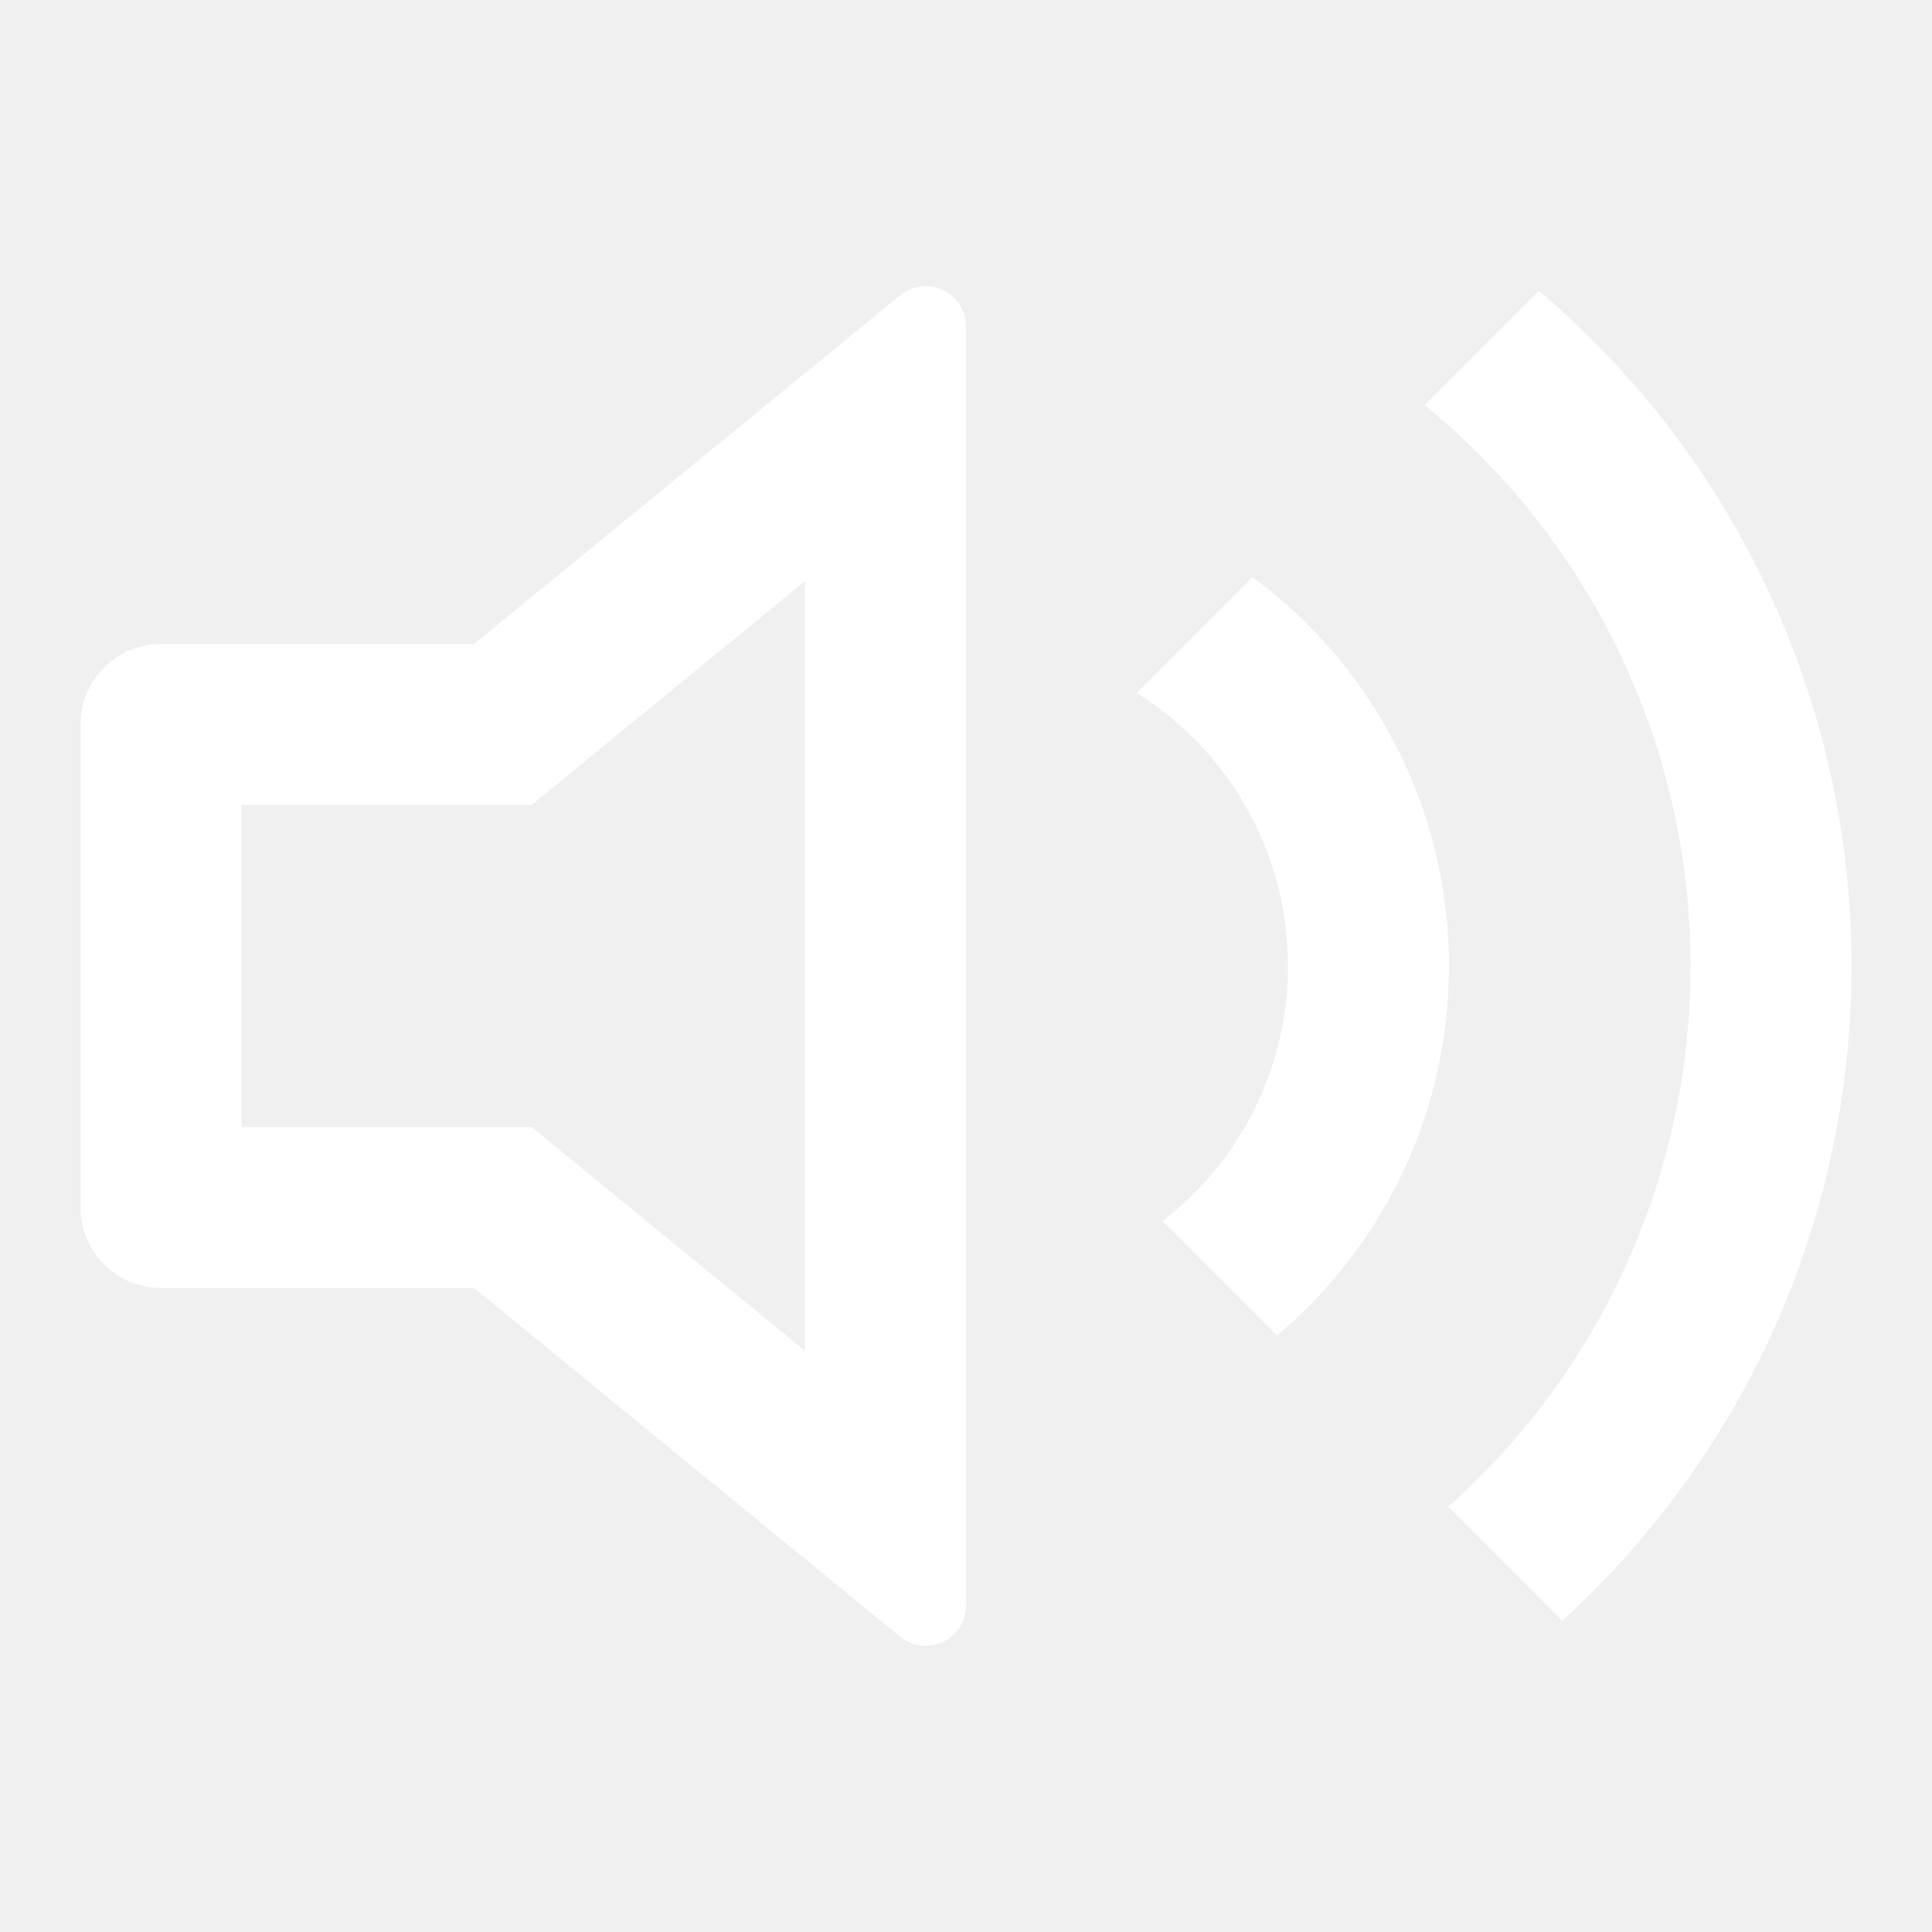
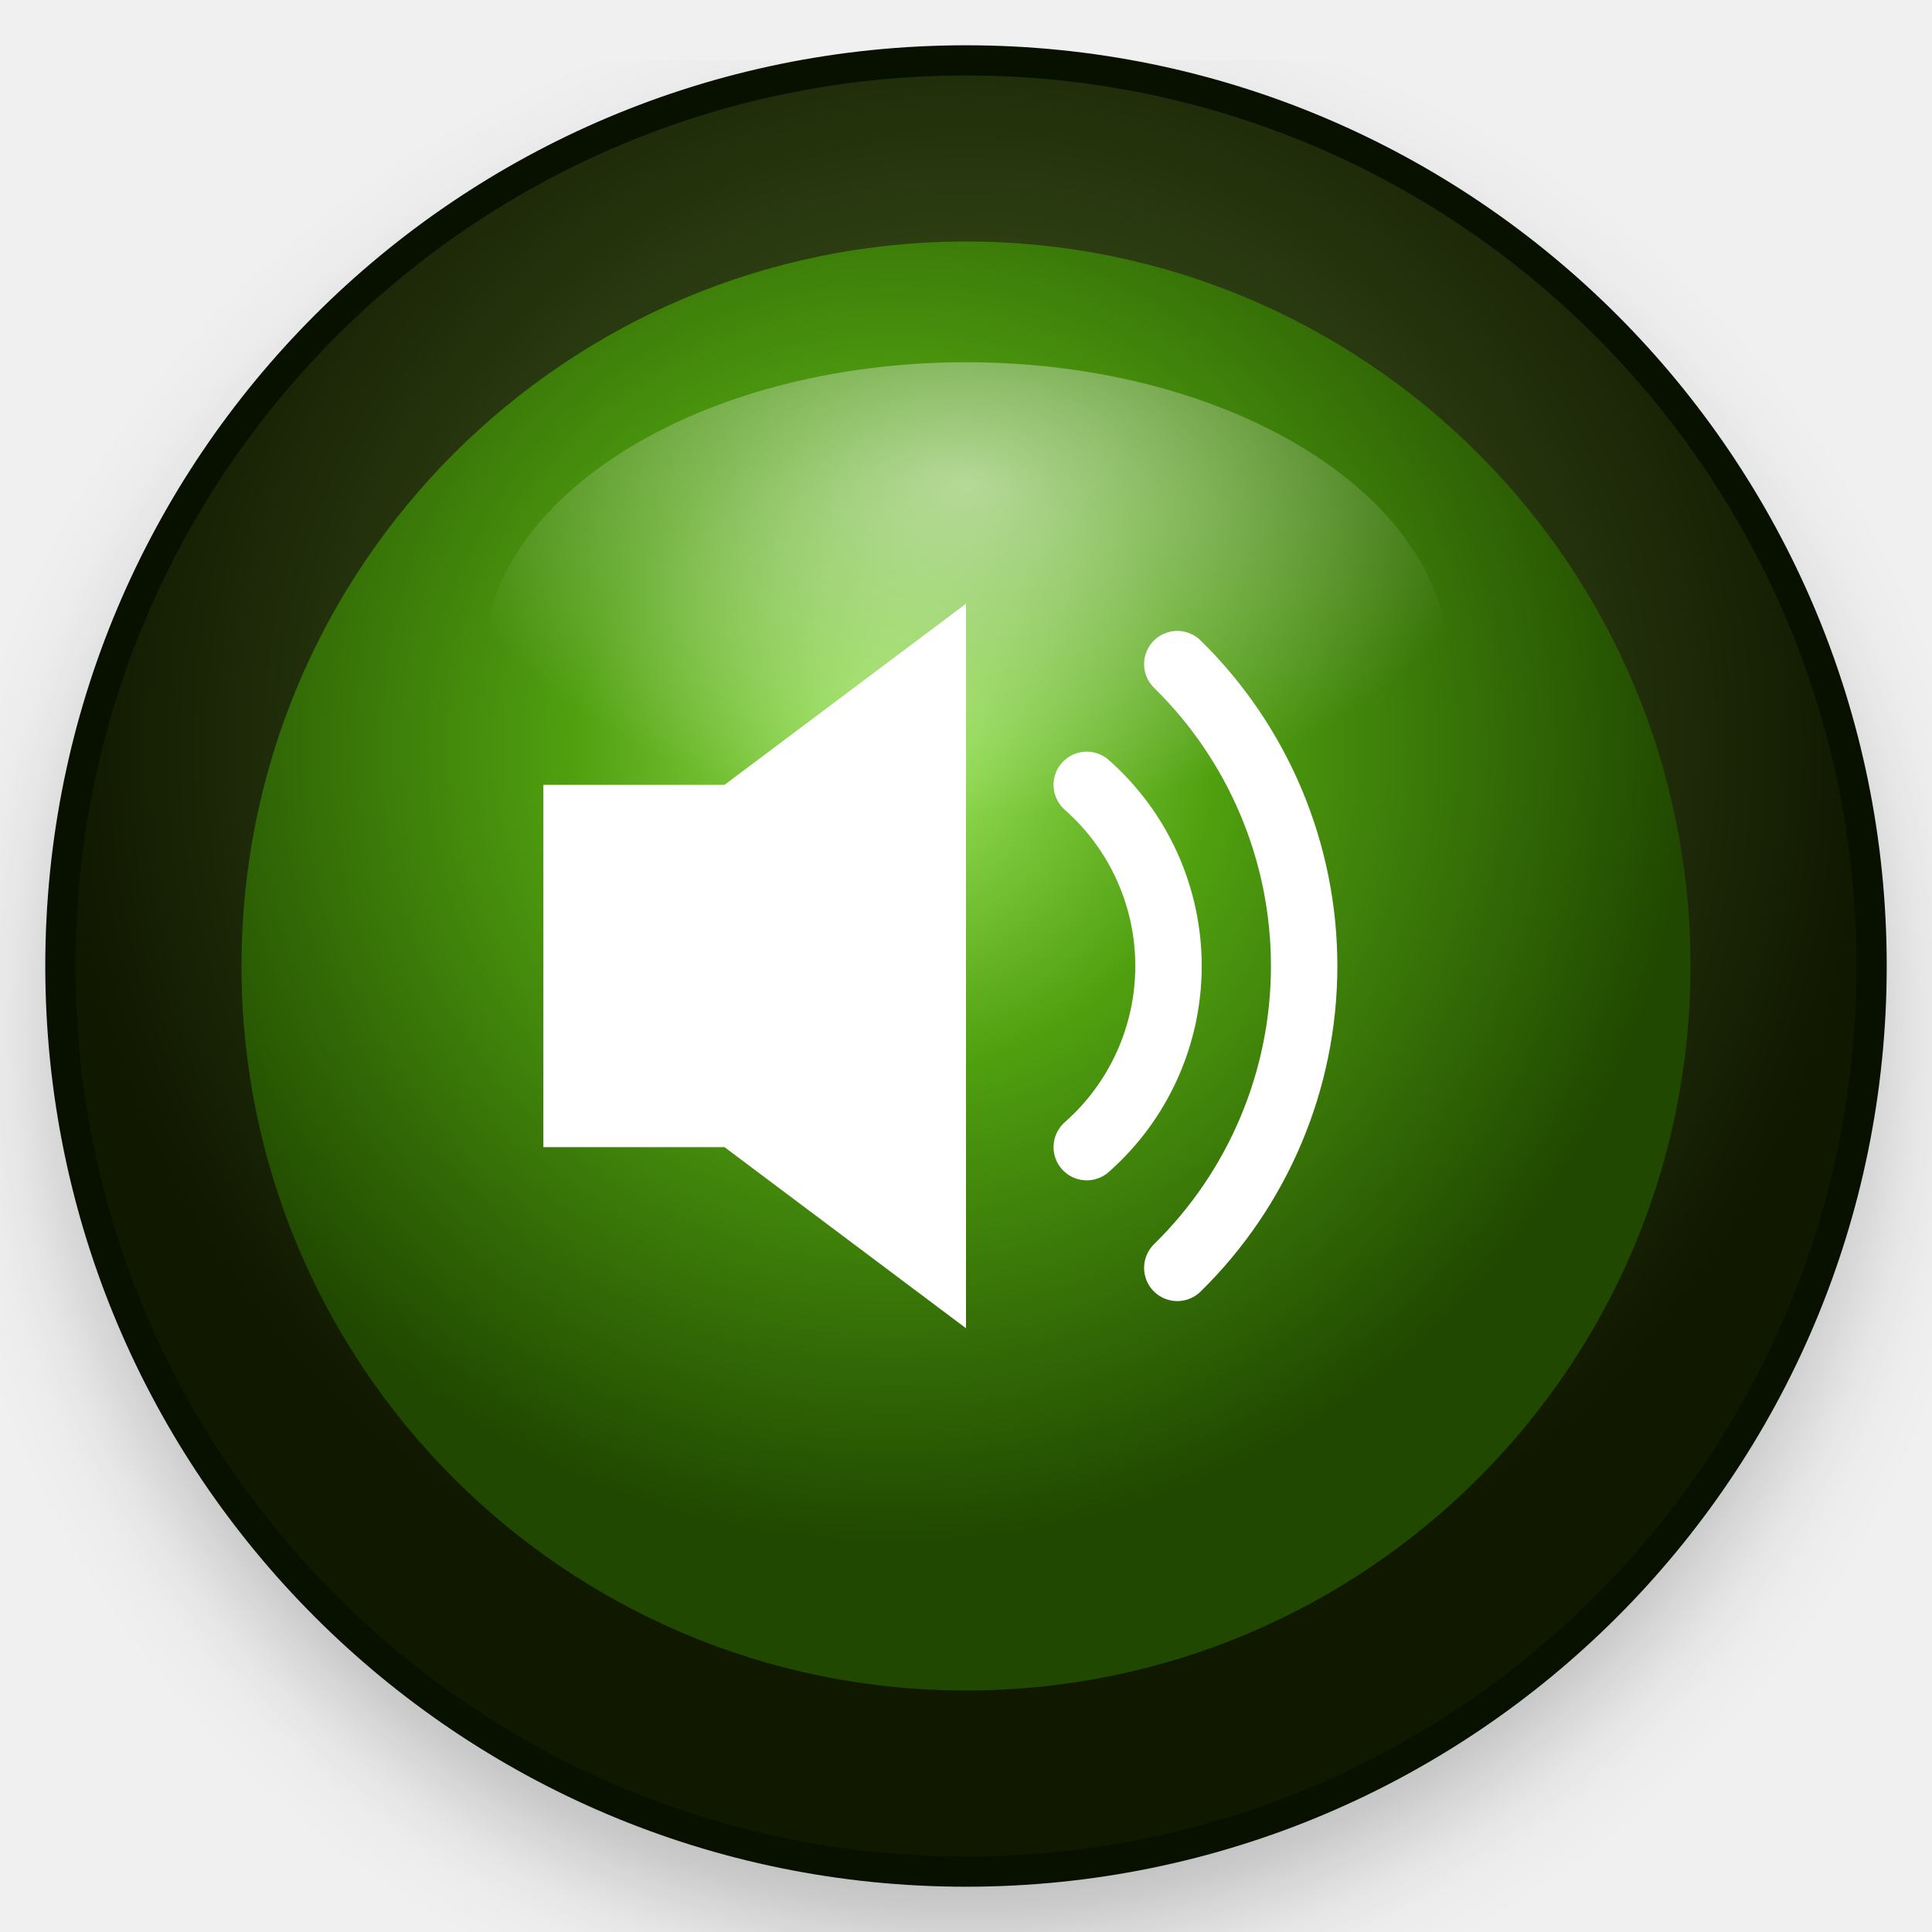
- <svg xmlns="http://www.w3.org/2000/svg" viewBox="0 0 24 24" width="24" height="24">
-   <path fill="none" d="M0 0h24v24H0z" />
-   <path d="M10 7.22L6.603 10H3v4h3.603L10 16.78V7.22zM5.889 16H2a1 1 0 0 1-1-1V9a1 1 0 0 1 1-1h3.889l5.294-4.332a.5.5 0 0 1 .817.387v15.89a.5.5 0 0 1-.817.387L5.89 16zm13.517 4.134l-1.416-1.416A8.978 8.978 0 0 0 21 12a8.982 8.982 0 0 0-3.304-6.968l1.42-1.42A10.976 10.976 0 0 1 23 12c0 3.223-1.386 6.122-3.594 8.134zm-3.543-3.543l-1.422-1.422A3.993 3.993 0 0 0 16 12c0-1.43-.75-2.685-1.88-3.392l1.439-1.439A5.991 5.991 0 0 1 18 12c0 1.842-.83 3.49-2.137 4.591z" fill="#ffffff" />
+ <svg xmlns="http://www.w3.org/2000/svg" viewBox="0 0 64 64" width="64" height="64">
+   <defs>
+     <radialGradient id="body" cx="50%" cy="38%" r="50%">
+       <stop offset="0%" stop-color="#5a6a30" />
+       <stop offset="60%" stop-color="#2a3a10" />
+       <stop offset="100%" stop-color="#101800" />
+     </radialGradient>
+     <radialGradient id="face" cx="45%" cy="35%" r="55%">
+       <stop offset="0%" stop-color="#a0e860" />
+       <stop offset="40%" stop-color="#50a010" />
+       <stop offset="100%" stop-color="#204800" />
+     </radialGradient>
+     <radialGradient id="gloss" cx="50%" cy="20%" r="55%">
+       <stop offset="0%" stop-color="#ffffff" stop-opacity="0.55" />
+       <stop offset="100%" stop-color="#ffffff" stop-opacity="0" />
+     </radialGradient>
+     <filter id="shadow">
+       <feDropShadow dx="0" dy="2" stdDeviation="2" flood-color="#000" flood-opacity="0.6" />
+     </filter>
+   </defs>
+   <circle cx="32" cy="32" r="30" fill="#000" opacity="0.4" filter="url(#shadow)" />
+   <circle cx="32" cy="32" r="30" fill="url(#body)" stroke="#081000" stroke-width="1" />
+   <circle cx="32" cy="32" r="24" fill="url(#face)" />
+   <polygon points="18,26 18,38 24,38 32,44 32,20 24,26" fill="#fff" />
+   <path d="M36 26 A8 8 0 0 1 36 38" stroke="#fff" stroke-width="2.2" fill="none" stroke-linecap="round" />
+   <path d="M39 22 A14 14 0 0 1 39 42" stroke="#fff" stroke-width="2.2" fill="none" stroke-linecap="round" />
+   <ellipse cx="32" cy="22" rx="16" ry="10" fill="url(#gloss)" />
</svg>
